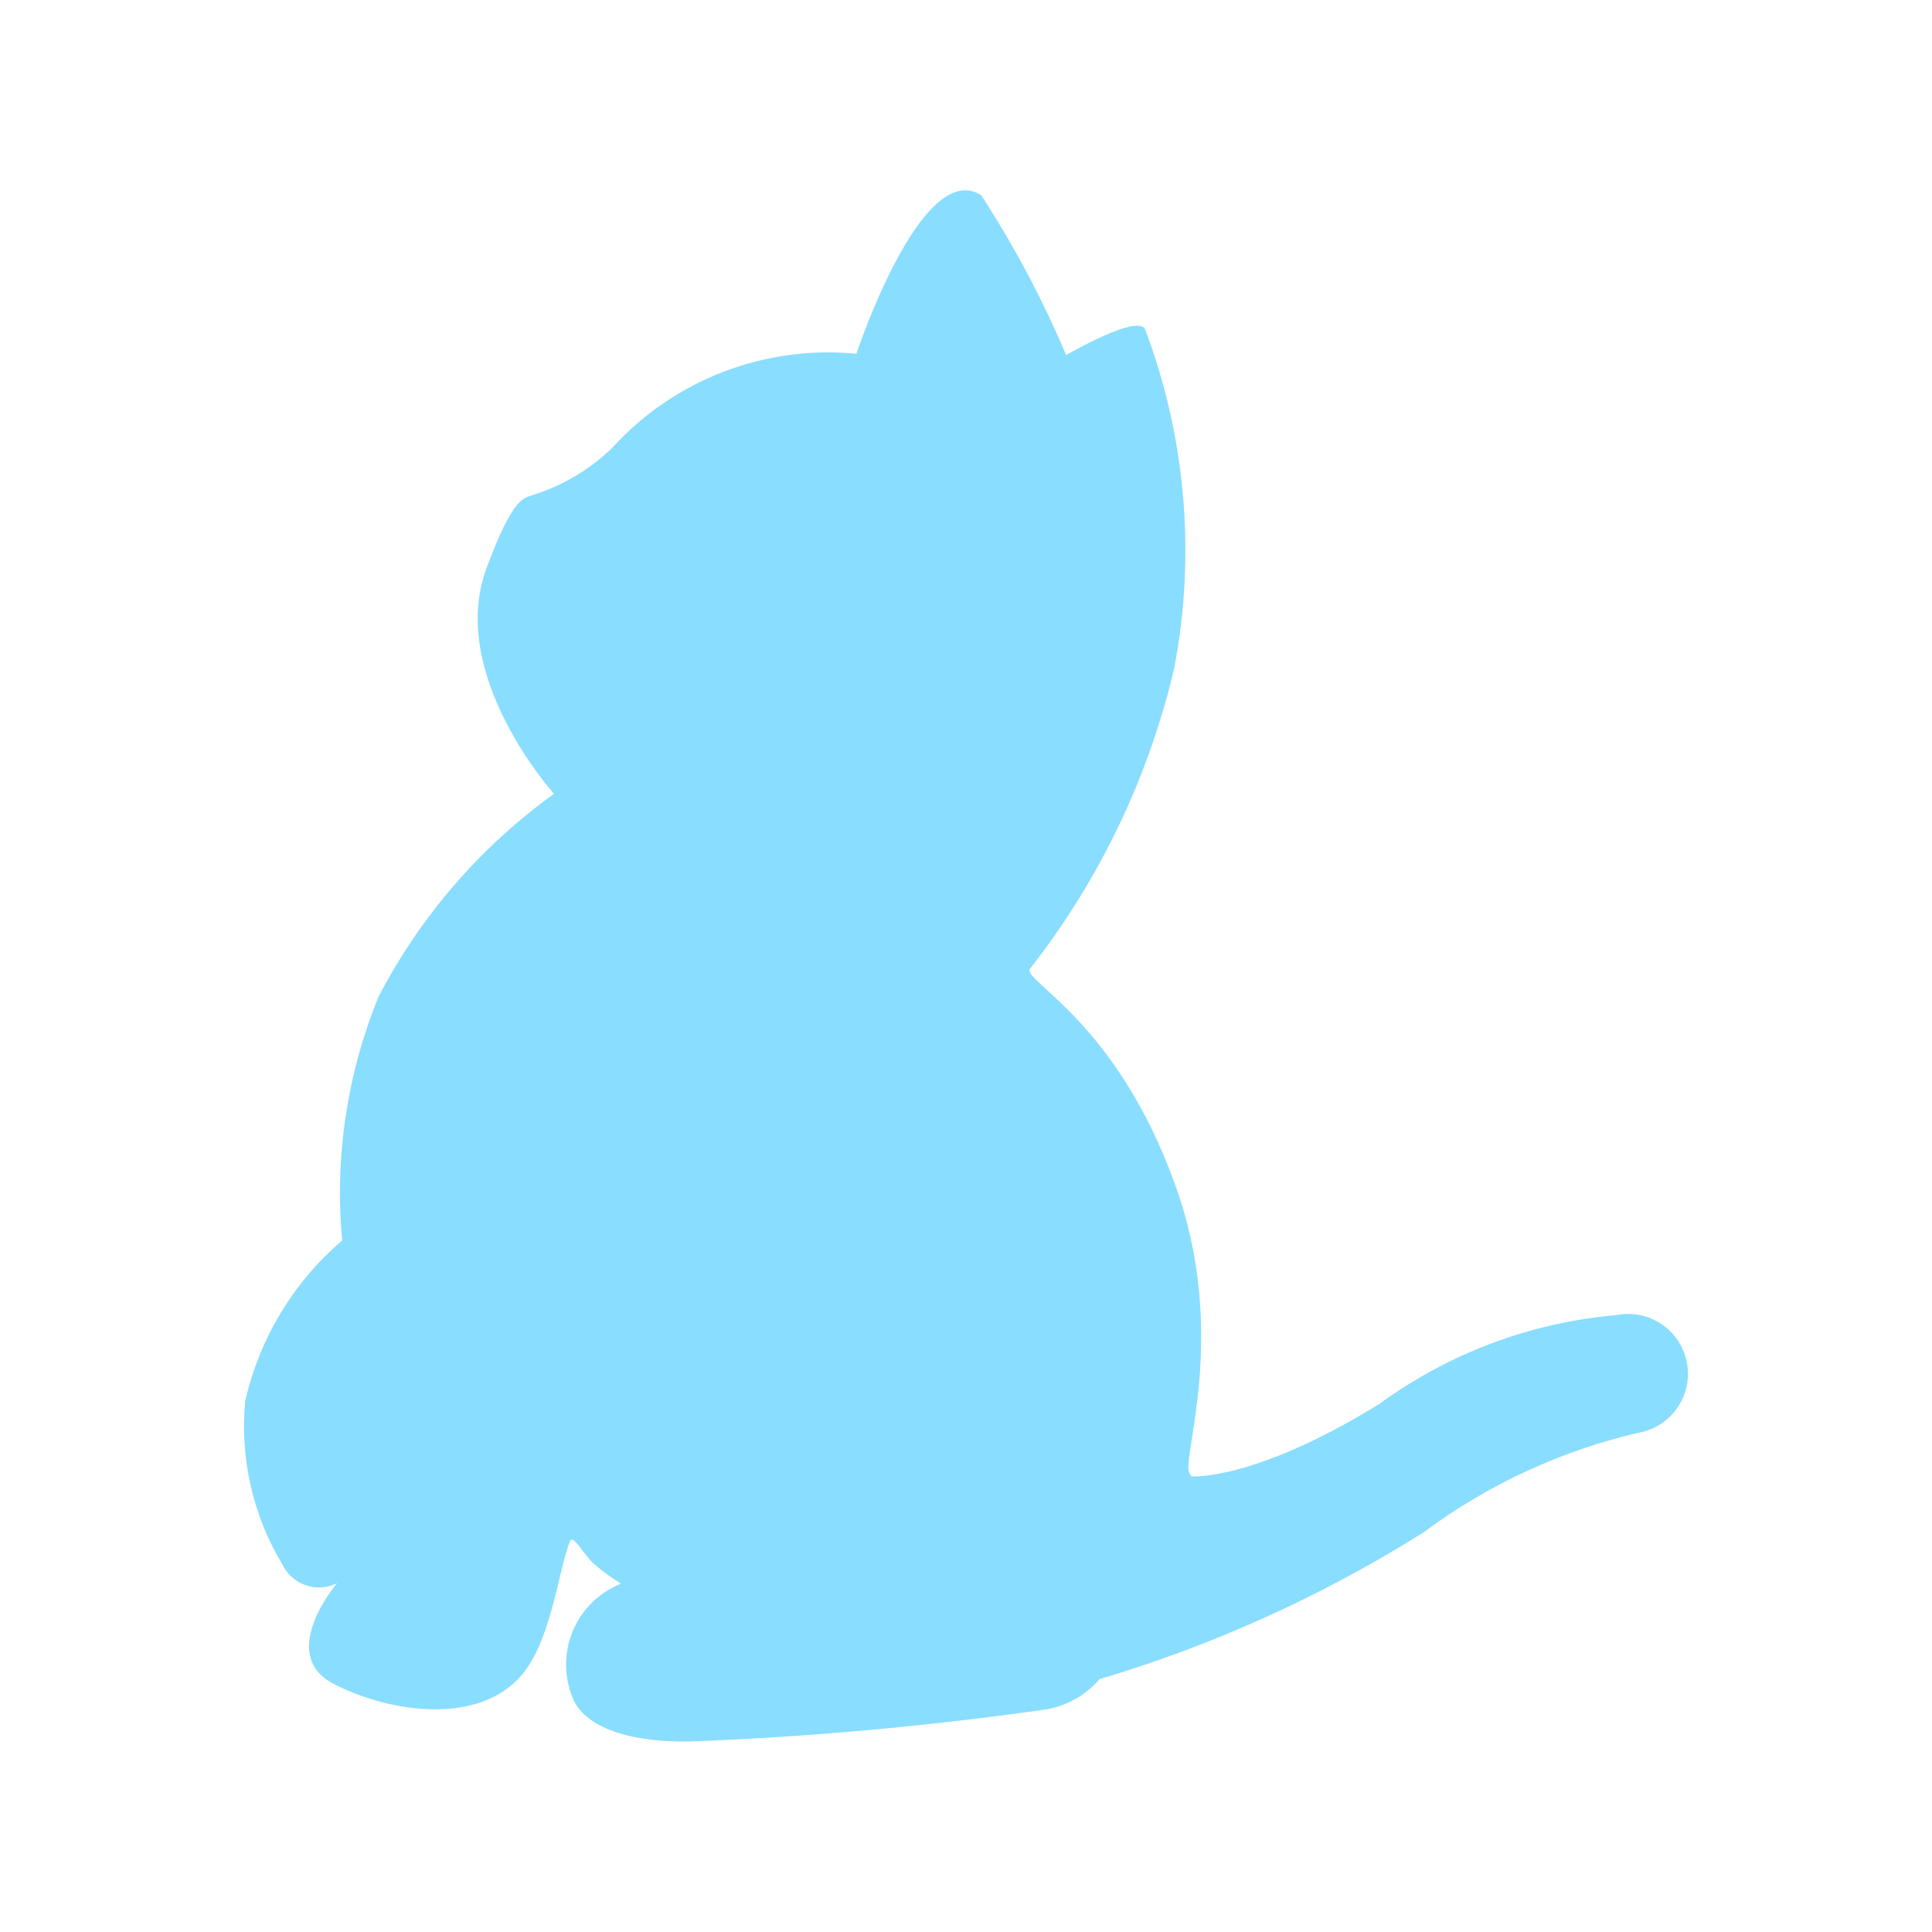
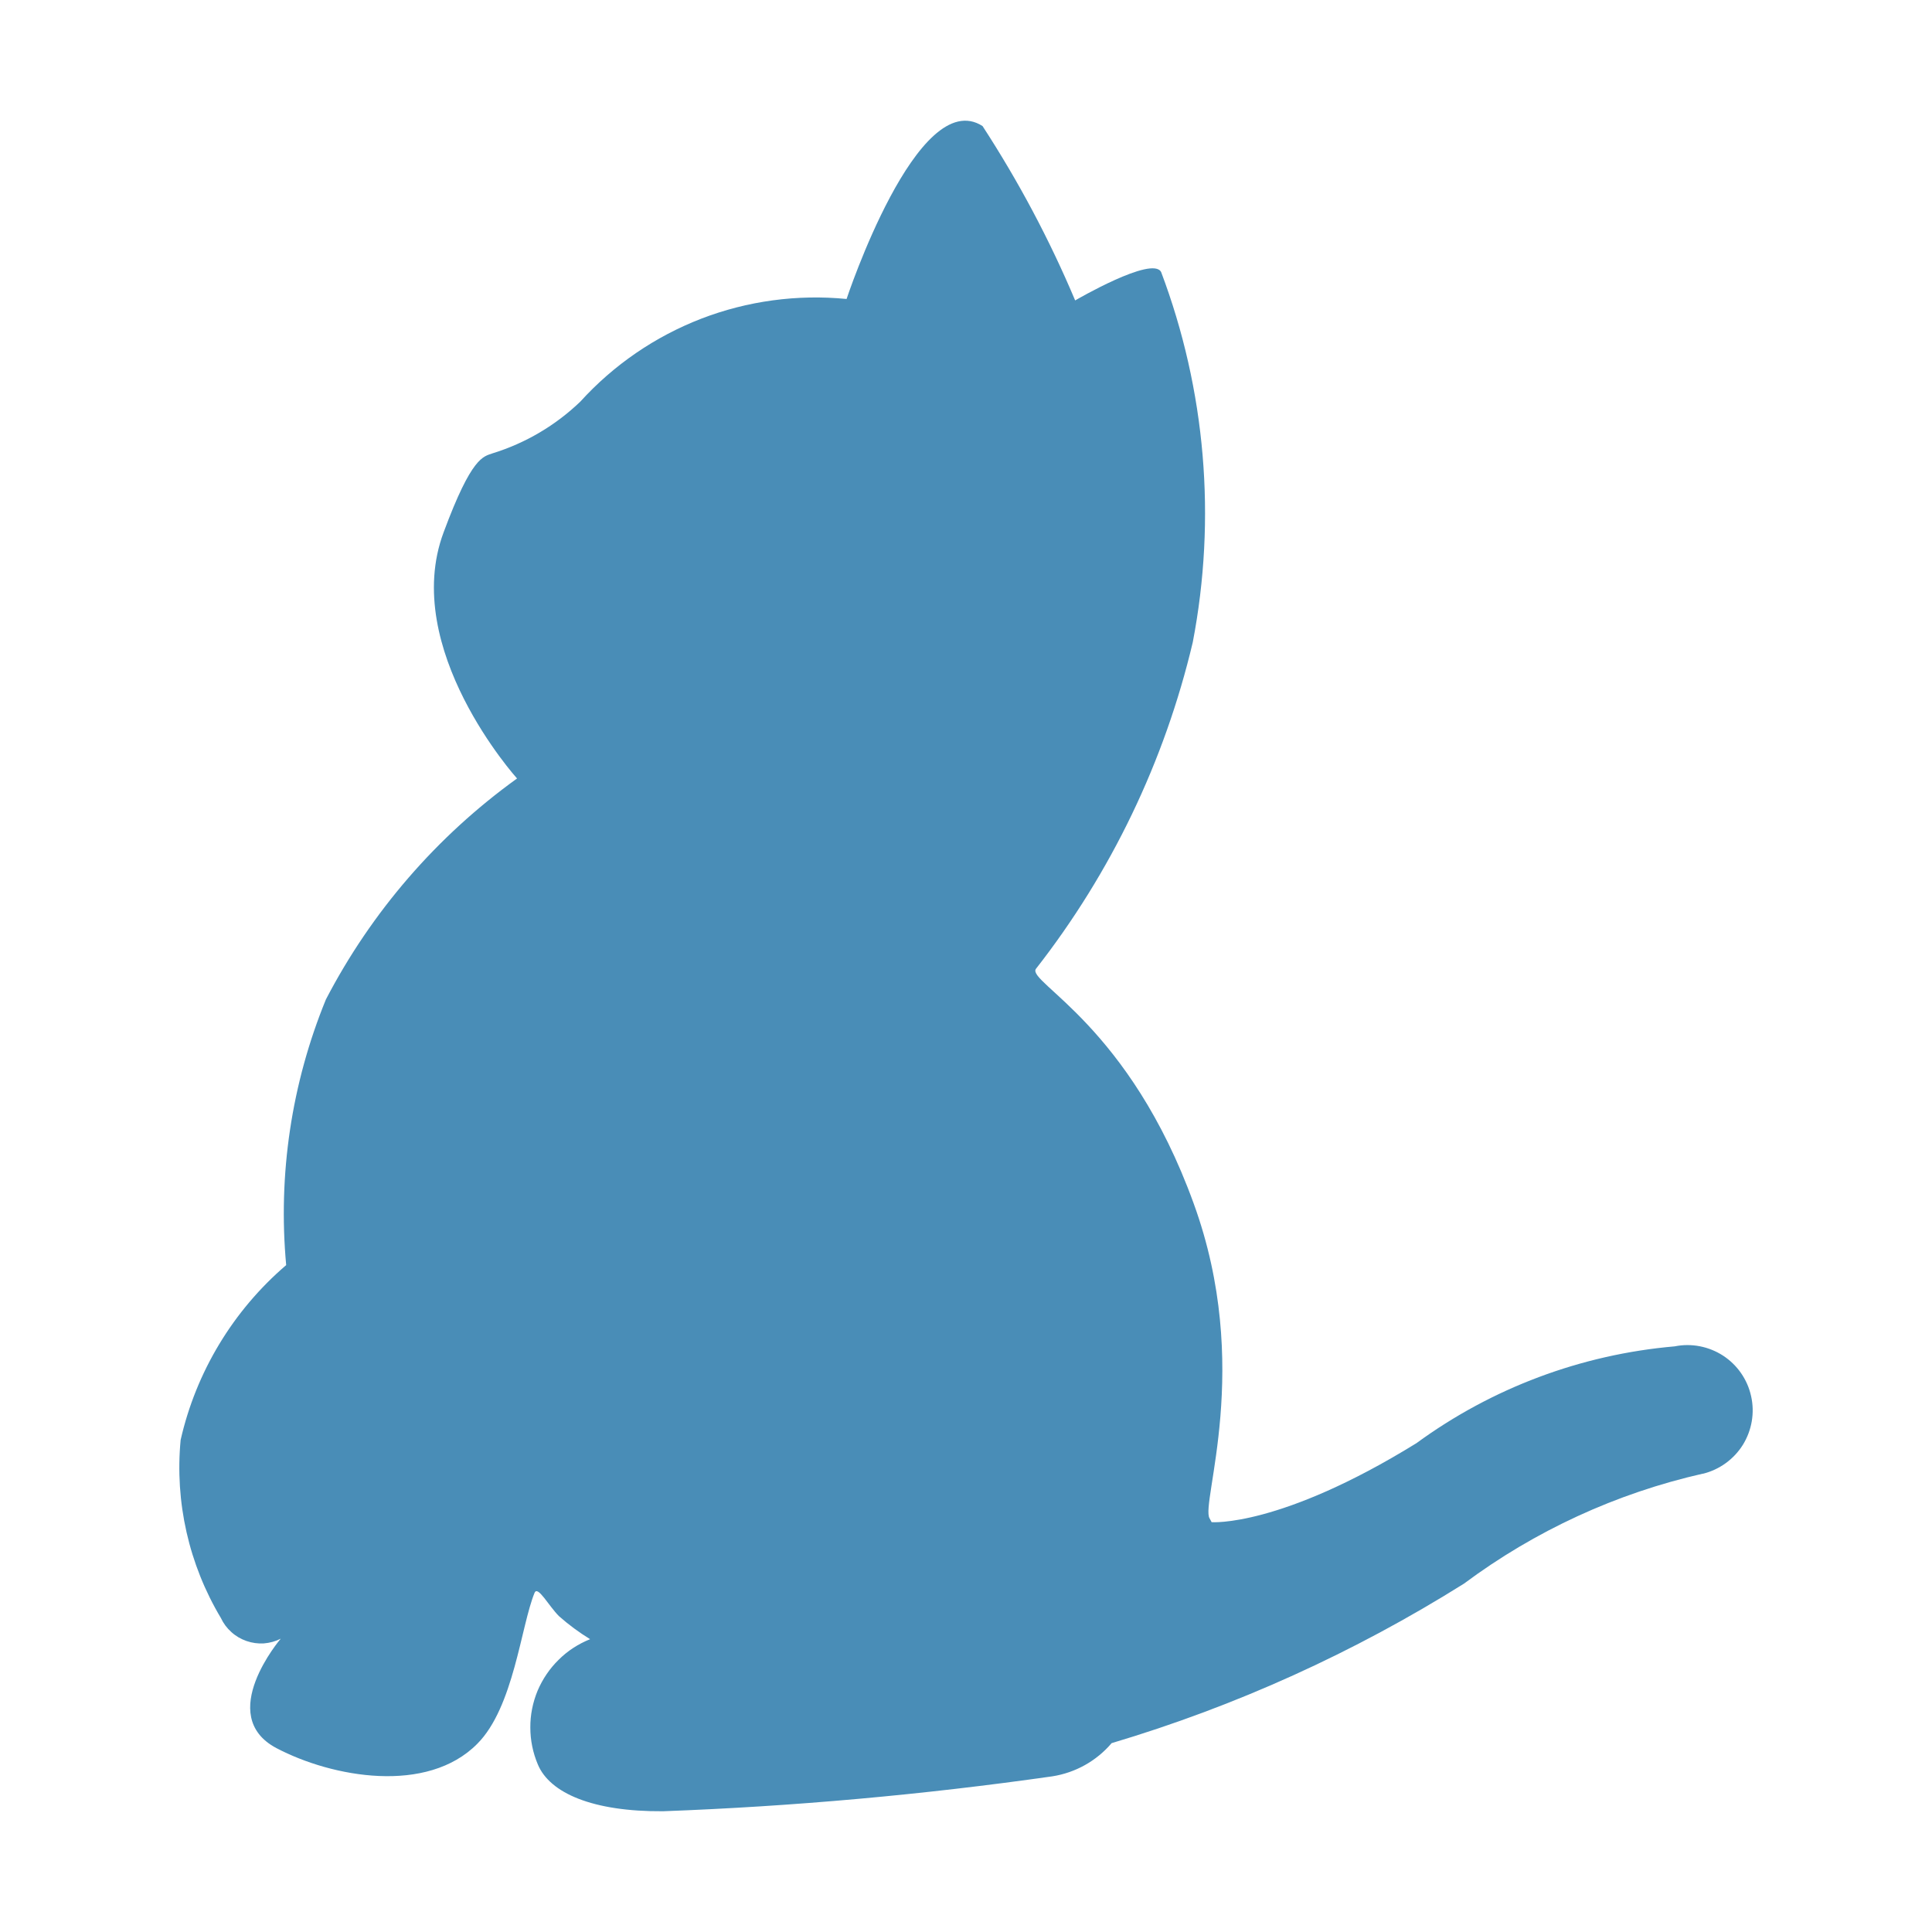
- <svg xmlns="http://www.w3.org/2000/svg" width="16" height="16" viewBox="0 0 16 16" fill="none" version="1.1" id="svg1">
-   <defs id="defs1" />
-   <path d="m 13.601,11.858 c -0.657,0.148 -1.276,0.433 -1.817,0.836 -0.834,0.523 -1.734,0.931 -2.678,1.212 -0.116,0.135 -0.276,0.224 -0.451,0.252 -0.981,0.139 -1.968,0.228 -2.958,0.265 -0.534,0.004 -0.861,-0.138 -0.952,-0.356 -0.037,-0.088 -0.057,-0.184 -0.057,-0.28 -2.202e-4,-0.096 0.019,-0.191 0.056,-0.28 0.037,-0.089 0.091,-0.169 0.16,-0.236 0.068,-0.067 0.15,-0.12 0.239,-0.156 -0.083,-0.051 -0.162,-0.109 -0.236,-0.174 -0.078,-0.078 -0.162,-0.236 -0.186,-0.178 -0.103,0.252 -0.157,0.869 -0.435,1.147 -0.381,0.385 -1.101,0.256 -1.527,0.033 -0.468,-0.248 0.033,-0.832 0.033,-0.832 -0.04,0.02 -0.084,0.032 -0.129,0.035 -0.045,0.003 -0.09,-0.003 -0.132,-0.018 -0.042,-0.015 -0.082,-0.038 -0.115,-0.068 -0.033,-0.03 -0.06,-0.067 -0.079,-0.107 C 2.093,12.548 1.986,12.074 2.031,11.602 2.149,11.084 2.43,10.618 2.834,10.273 2.77,9.586 2.874,8.893 3.135,8.254 3.481,7.588 3.979,7.013 4.588,6.574 c 0,0 -0.889,-0.985 -0.558,-1.871 C 4.245,4.125 4.332,4.129 4.402,4.103 4.652,4.026 4.881,3.892 5.069,3.71 5.322,3.431 5.637,3.216 5.988,3.08 6.339,2.945 6.718,2.893 7.092,2.93 c 0,0 0.54,-1.63 1.034,-1.313 0.273,0.42 0.509,0.863 0.703,1.324 0,0 0.588,-0.343 0.654,-0.215 C 9.821,3.624 9.905,4.598 9.723,5.54 9.51,6.444 9.103,7.291 8.53,8.023 8.468,8.126 9.242,8.453 9.73,9.806 c 0.451,1.239 0.05,2.276 0.12,2.392 0.012,0.021 0.017,0.029 0.017,0.029 0,0 0.517,0.041 1.556,-0.6 0.575,-0.42 1.253,-0.674 1.963,-0.736 0.127,-0.025 0.259,0 0.368,0.071 0.109,0.071 0.185,0.181 0.213,0.308 0.028,0.127 0.006,0.259 -0.063,0.369 -0.068,0.11 -0.177,0.189 -0.303,0.22 z" fill="#498DB7" id="path1" style="fill:#89ddff;fill-opacity:1;stroke-width:0.918" />
+ <svg xmlns="http://www.w3.org/2000/svg" width="16" height="16" viewBox="0 0 16 16" fill="none">
+   <path d="M14.103 12.204C13.387 12.366 12.712 12.677 12.124 13.115C11.215 13.685 10.234 14.13 9.206 14.436C9.08 14.584 8.906 14.681 8.714 14.711C7.646 14.863 6.57 14.96 5.491 15C4.909 15.004 4.553 14.85 4.454 14.612C4.413 14.515 4.392 14.412 4.392 14.307C4.391 14.203 4.412 14.099 4.452 14.002C4.493 13.906 4.552 13.818 4.627 13.745C4.701 13.671 4.79 13.614 4.887 13.575C4.796 13.519 4.71 13.456 4.63 13.385C4.544 13.3 4.454 13.128 4.427 13.191C4.314 13.466 4.255 14.138 3.953 14.441C3.538 14.861 2.753 14.721 2.289 14.477C1.78 14.207 2.325 13.571 2.325 13.571C2.282 13.593 2.234 13.606 2.185 13.61C2.136 13.613 2.087 13.606 2.041 13.59C1.995 13.574 1.952 13.549 1.916 13.516C1.879 13.483 1.85 13.444 1.829 13.399C1.564 12.956 1.447 12.439 1.496 11.925C1.624 11.361 1.931 10.853 2.37 10.477C2.301 9.728 2.414 8.973 2.699 8.277C3.076 7.552 3.618 6.925 4.282 6.447C4.282 6.447 3.313 5.373 3.674 4.408C3.908 3.777 4.003 3.782 4.08 3.754C4.352 3.67 4.601 3.523 4.806 3.326C5.082 3.022 5.425 2.787 5.808 2.639C6.19 2.492 6.603 2.436 7.011 2.476C7.011 2.476 7.599 0.699 8.137 1.044C8.435 1.502 8.692 1.985 8.904 2.488C8.904 2.488 9.544 2.114 9.616 2.253C9.985 3.231 10.075 4.293 9.878 5.319C9.645 6.304 9.202 7.227 8.578 8.025C8.51 8.137 9.353 8.494 9.886 9.968C10.377 11.318 9.94 12.448 10.017 12.574C10.03 12.597 10.034 12.606 10.034 12.606C10.034 12.606 10.598 12.651 11.73 11.952C12.356 11.494 13.096 11.217 13.869 11.15C14.007 11.122 14.151 11.15 14.27 11.227C14.388 11.304 14.472 11.425 14.502 11.563C14.533 11.7 14.508 11.845 14.434 11.965C14.359 12.085 14.24 12.171 14.103 12.205V12.204Z" fill="#498DB7" />
</svg>
